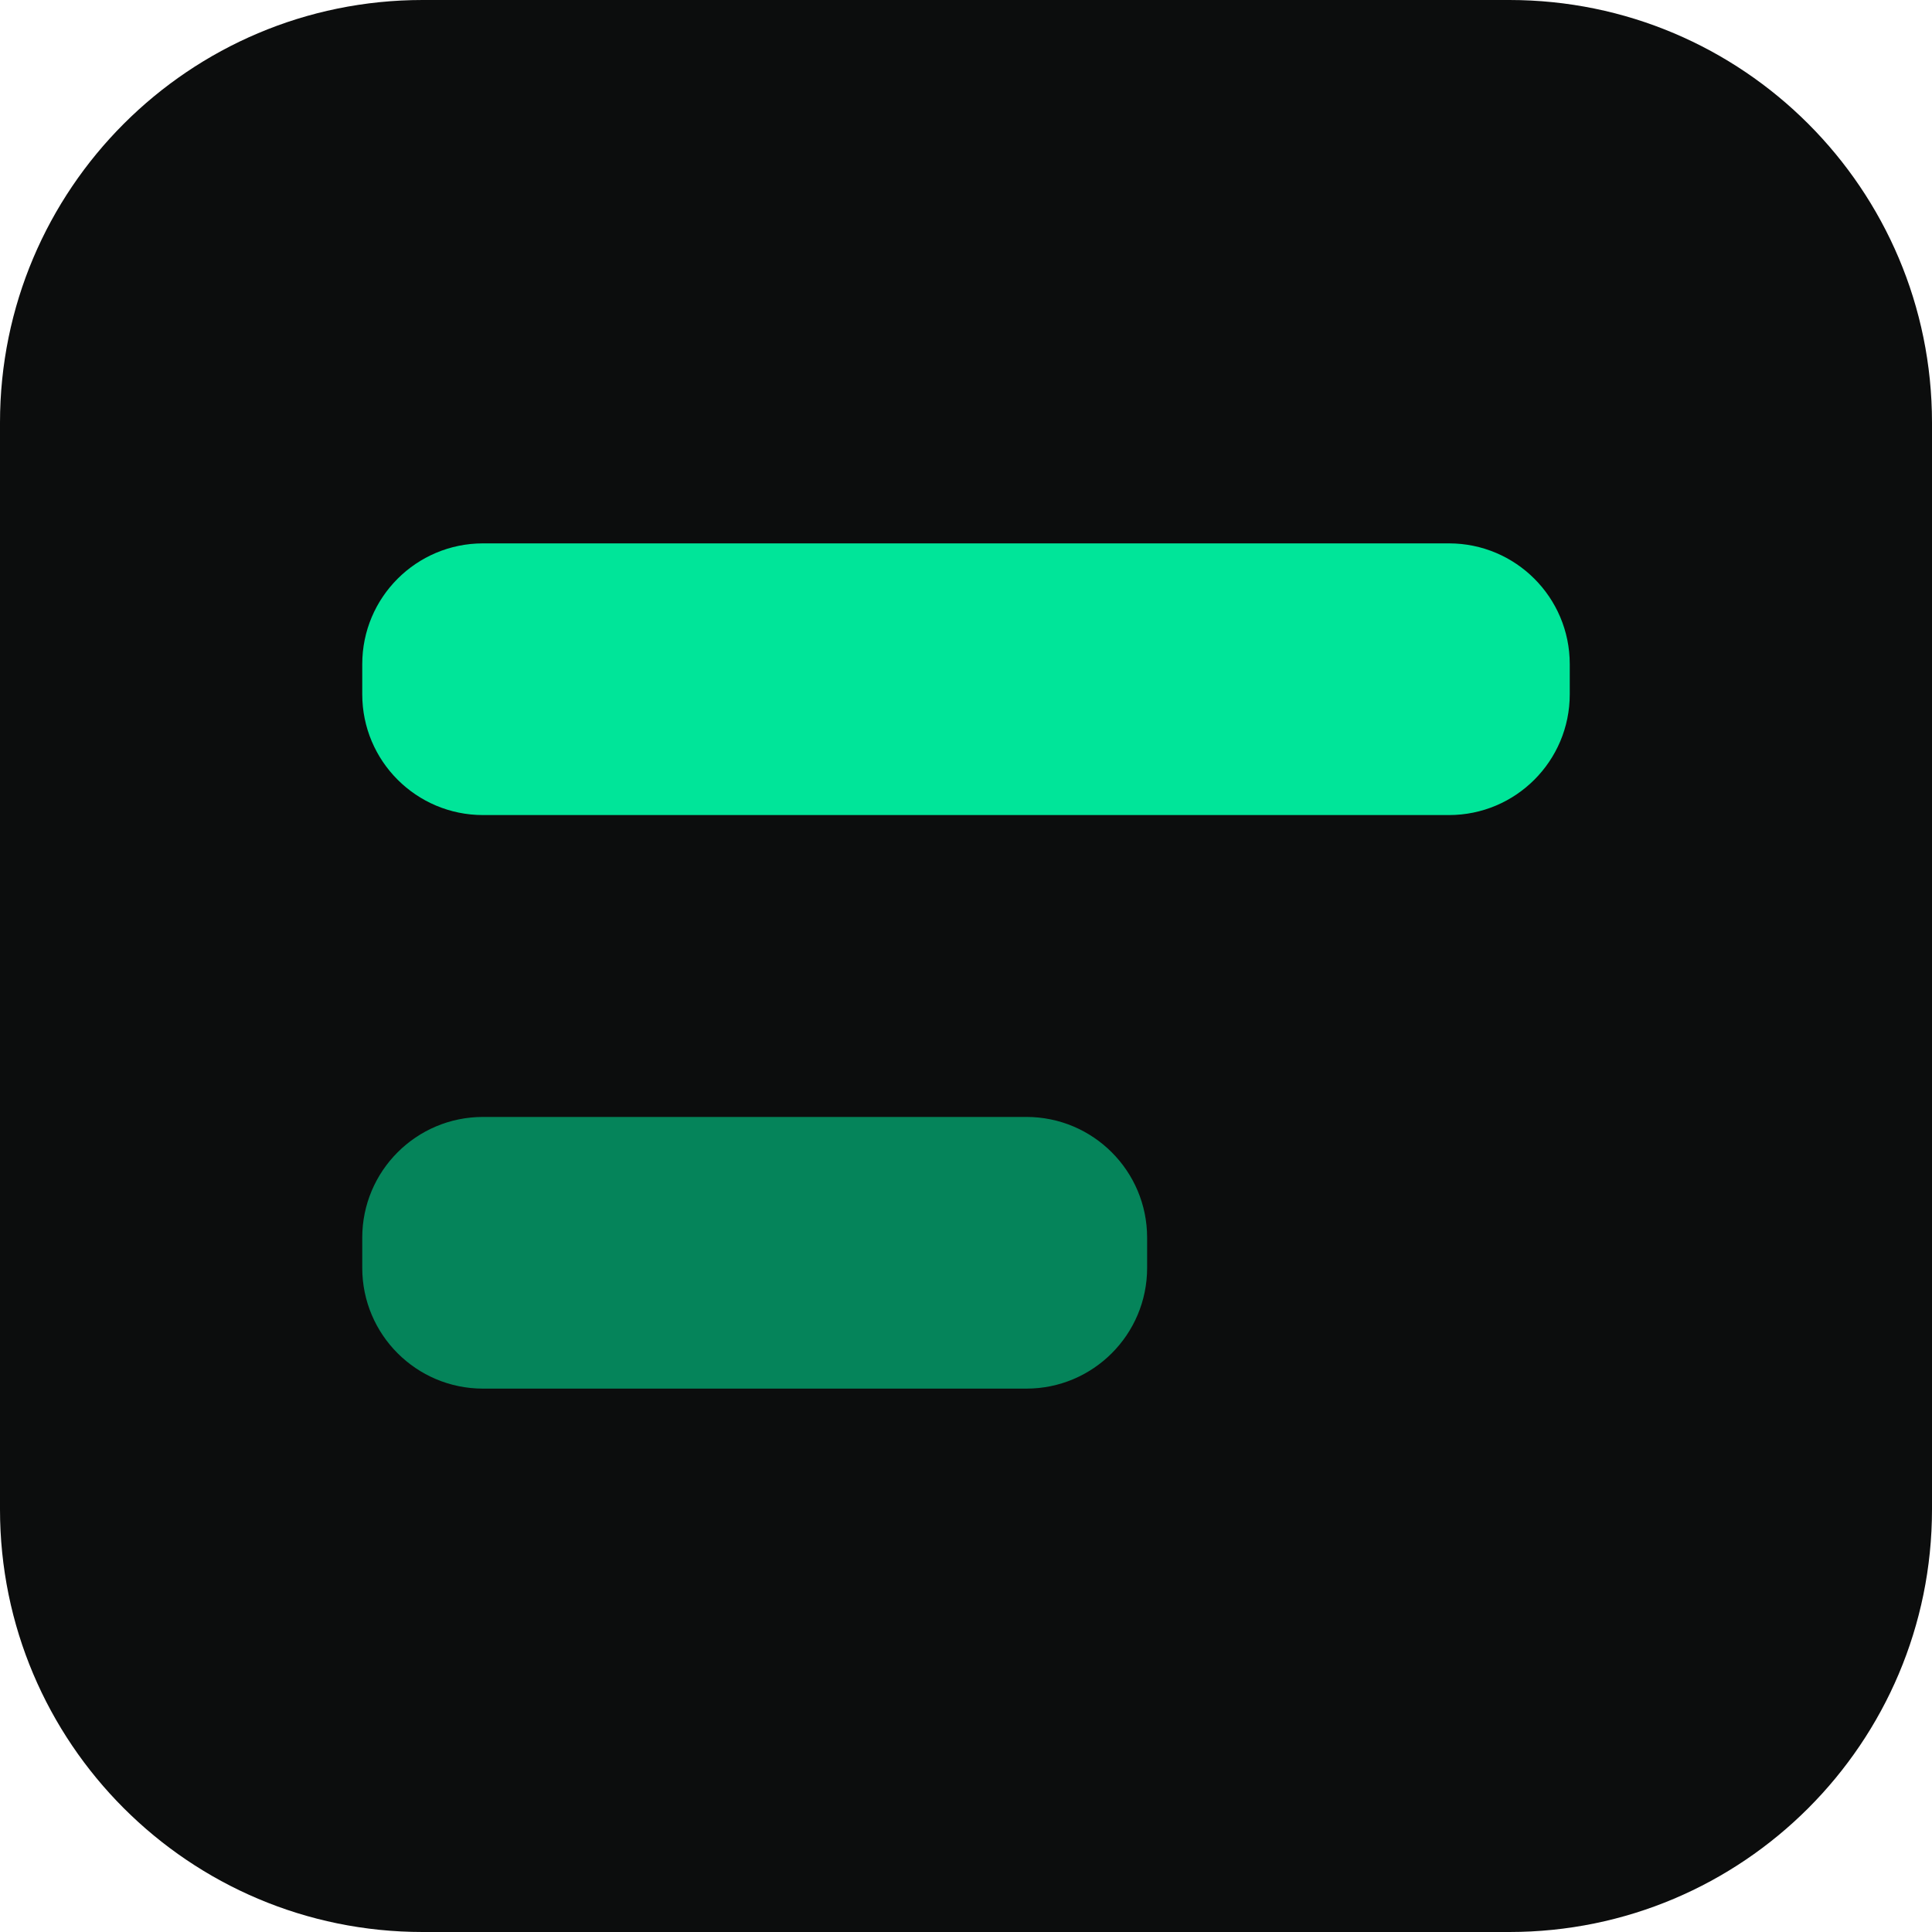
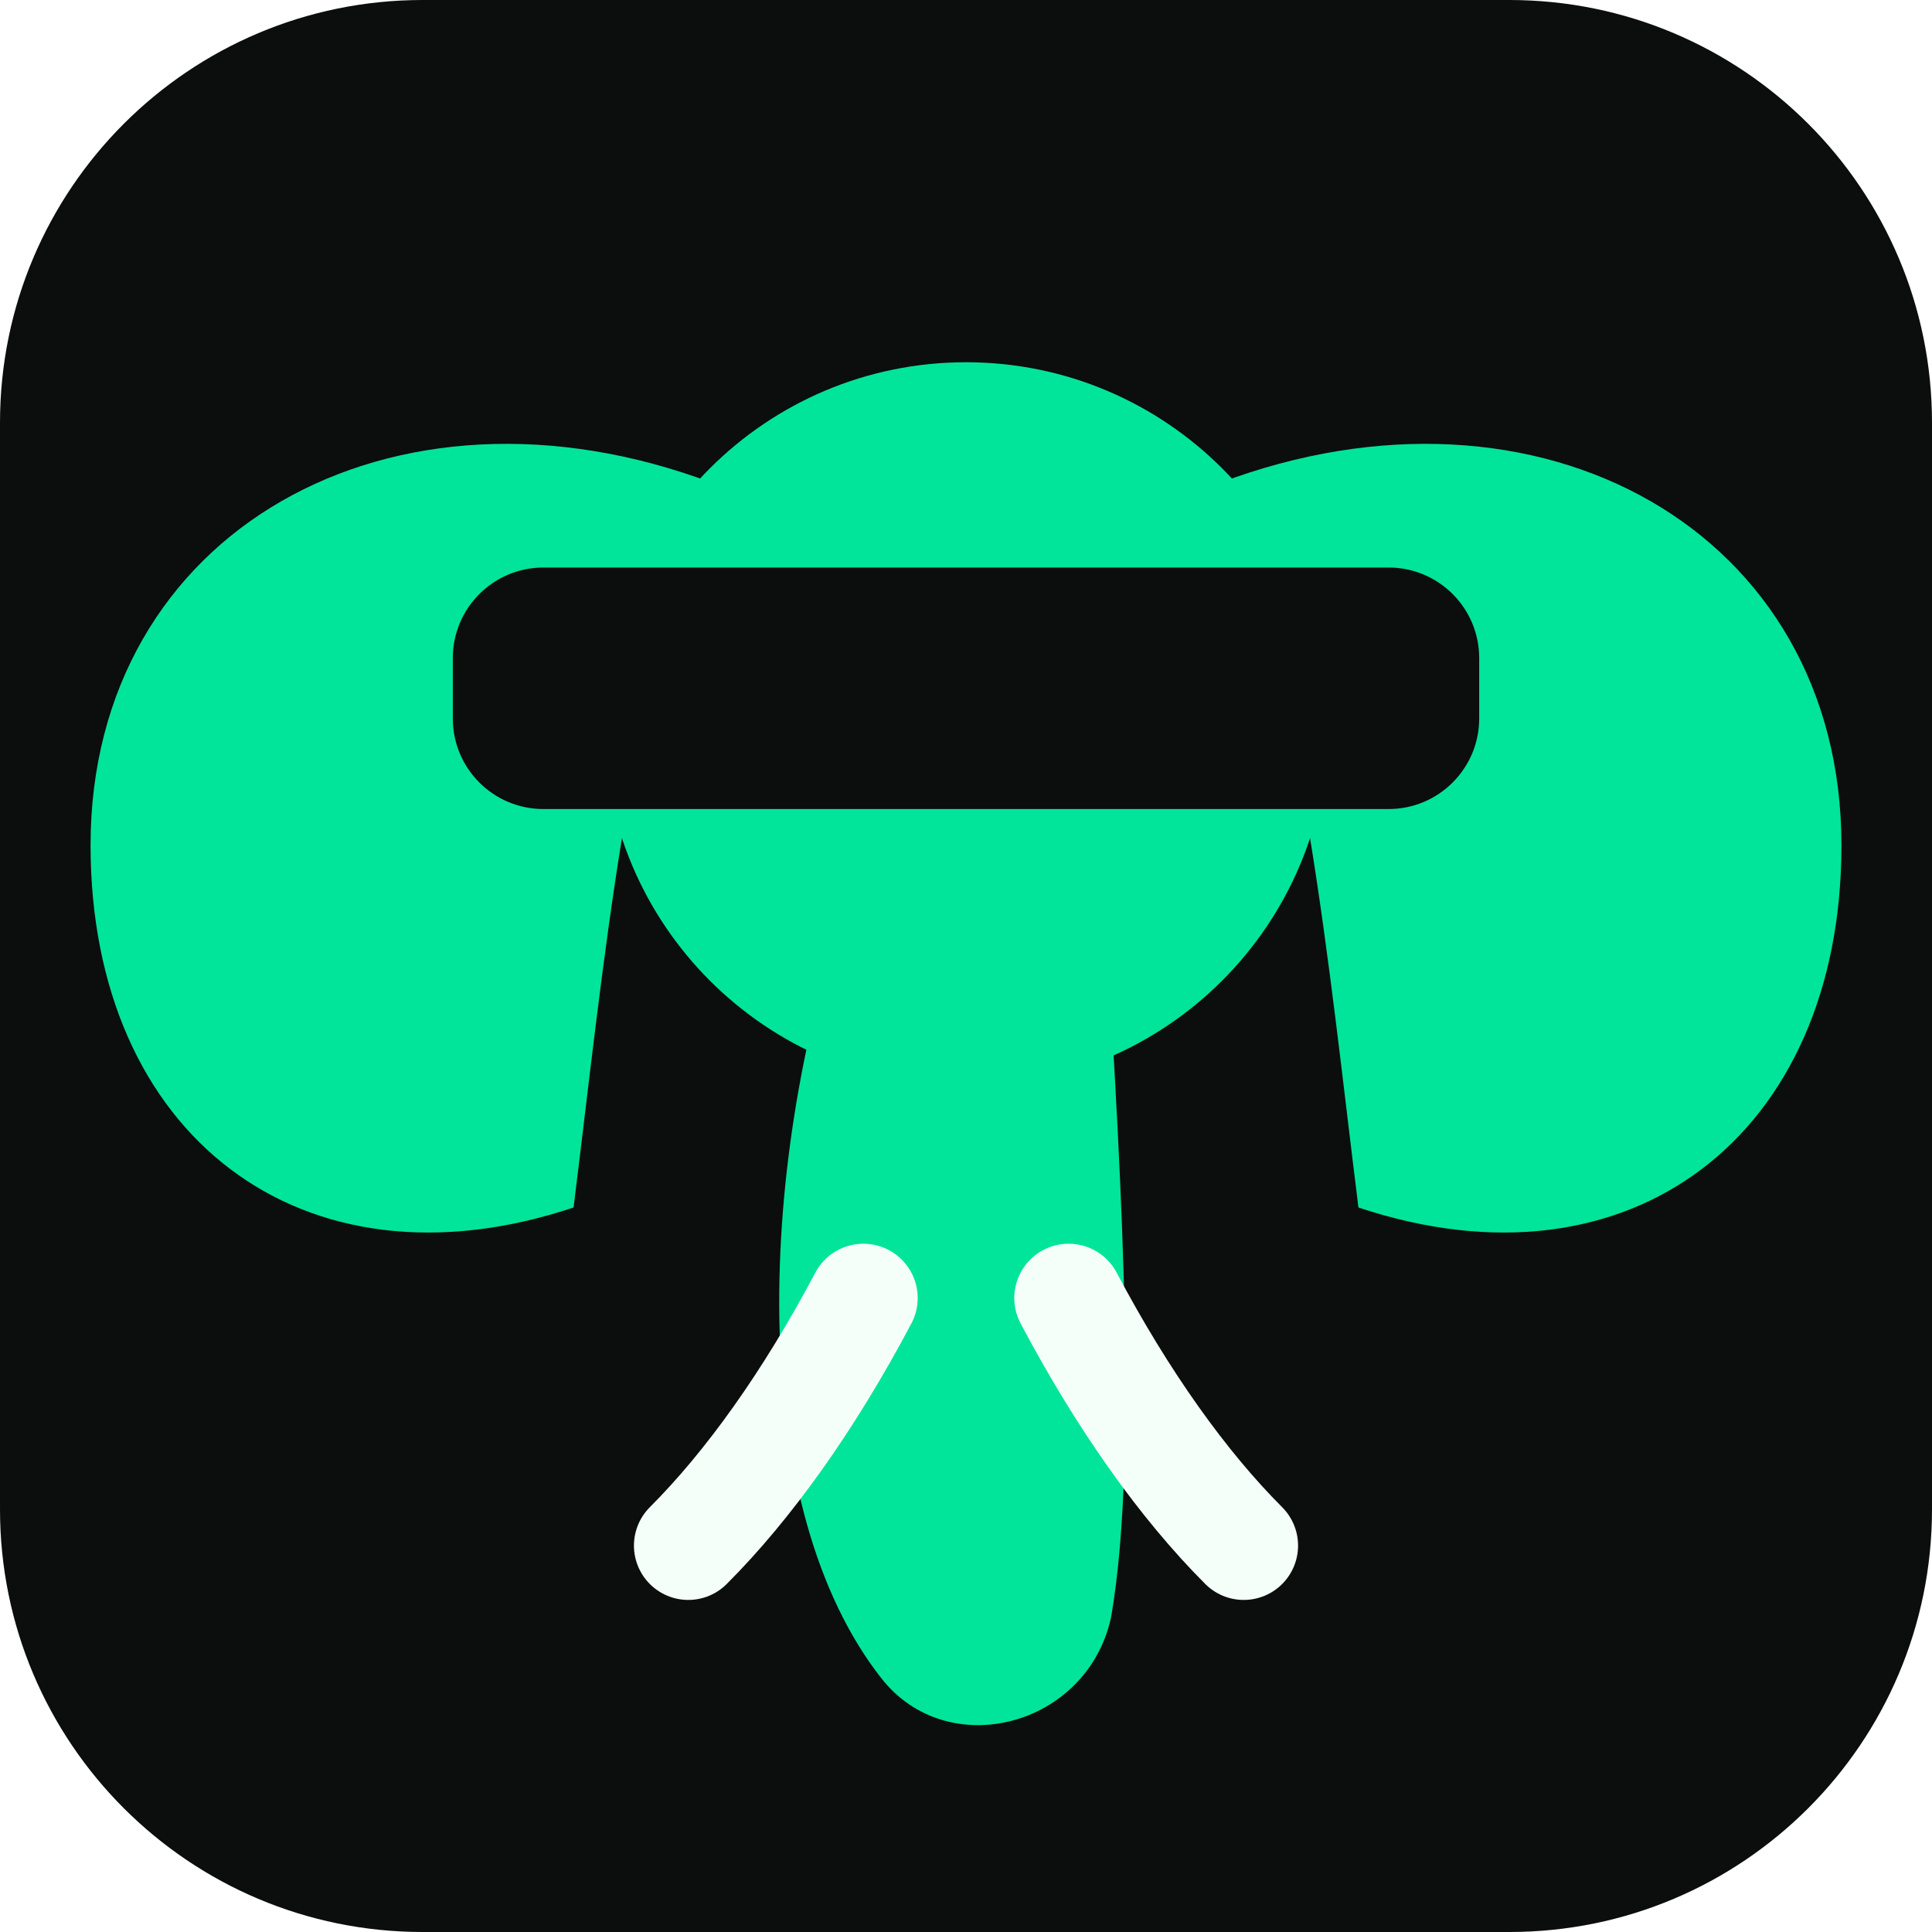
<svg xmlns="http://www.w3.org/2000/svg" viewBox="0 0 32 32">
  <rect width="32" height="32" rx="7" fill="#0c0d0d" />
-   <rect x="6" y="9" width="20" height="4.5" rx="2" fill="#00e599" />
-   <rect x="6" y="18.5" width="13" height="4.5" rx="2" fill="#00e599" opacity="0.55" />
+   <g fill="#00e599">
+     <path d="M11.8 8 C6.5 6 1.5 8.8 1.5 14 C1.5 18.8 5 21.5 9.5 20 C10 16 10.4 11.5 11.8 8 Z" />
+     <path d="M20.2 8 C25.5 6 30.5 8.8 30.5 14 C30.5 18.8 27 21.5 22.5 20 C22 16 21.6 11.5 20.2 8 Z" />
+     <circle cx="16" cy="12" r="6" />
+     <path d="M14 15 C12.5 19.5 12.4 25 14.6 27.8 C15.7 29.2 18 28.6 18.4 26.8 C18.9 24 18.5 18.5 18.3 15 Z" />
+   </g>
+   <path d="M14.3 21.5 C13.4 23.2 12.4 24.6 11.4 25.6" stroke="#f4fff9" stroke-width="1.8" fill="none" stroke-linecap="round" />
+   <path d="M17.7 21.5 C18.6 23.2 19.6 24.6 20.6 25.6" stroke="#f4fff9" stroke-width="1.8" fill="none" stroke-linecap="round" />
+   <rect x="7.5" y="9.4" width="17" height="4" rx="1.5" fill="#0c0d0d" />
</svg>
